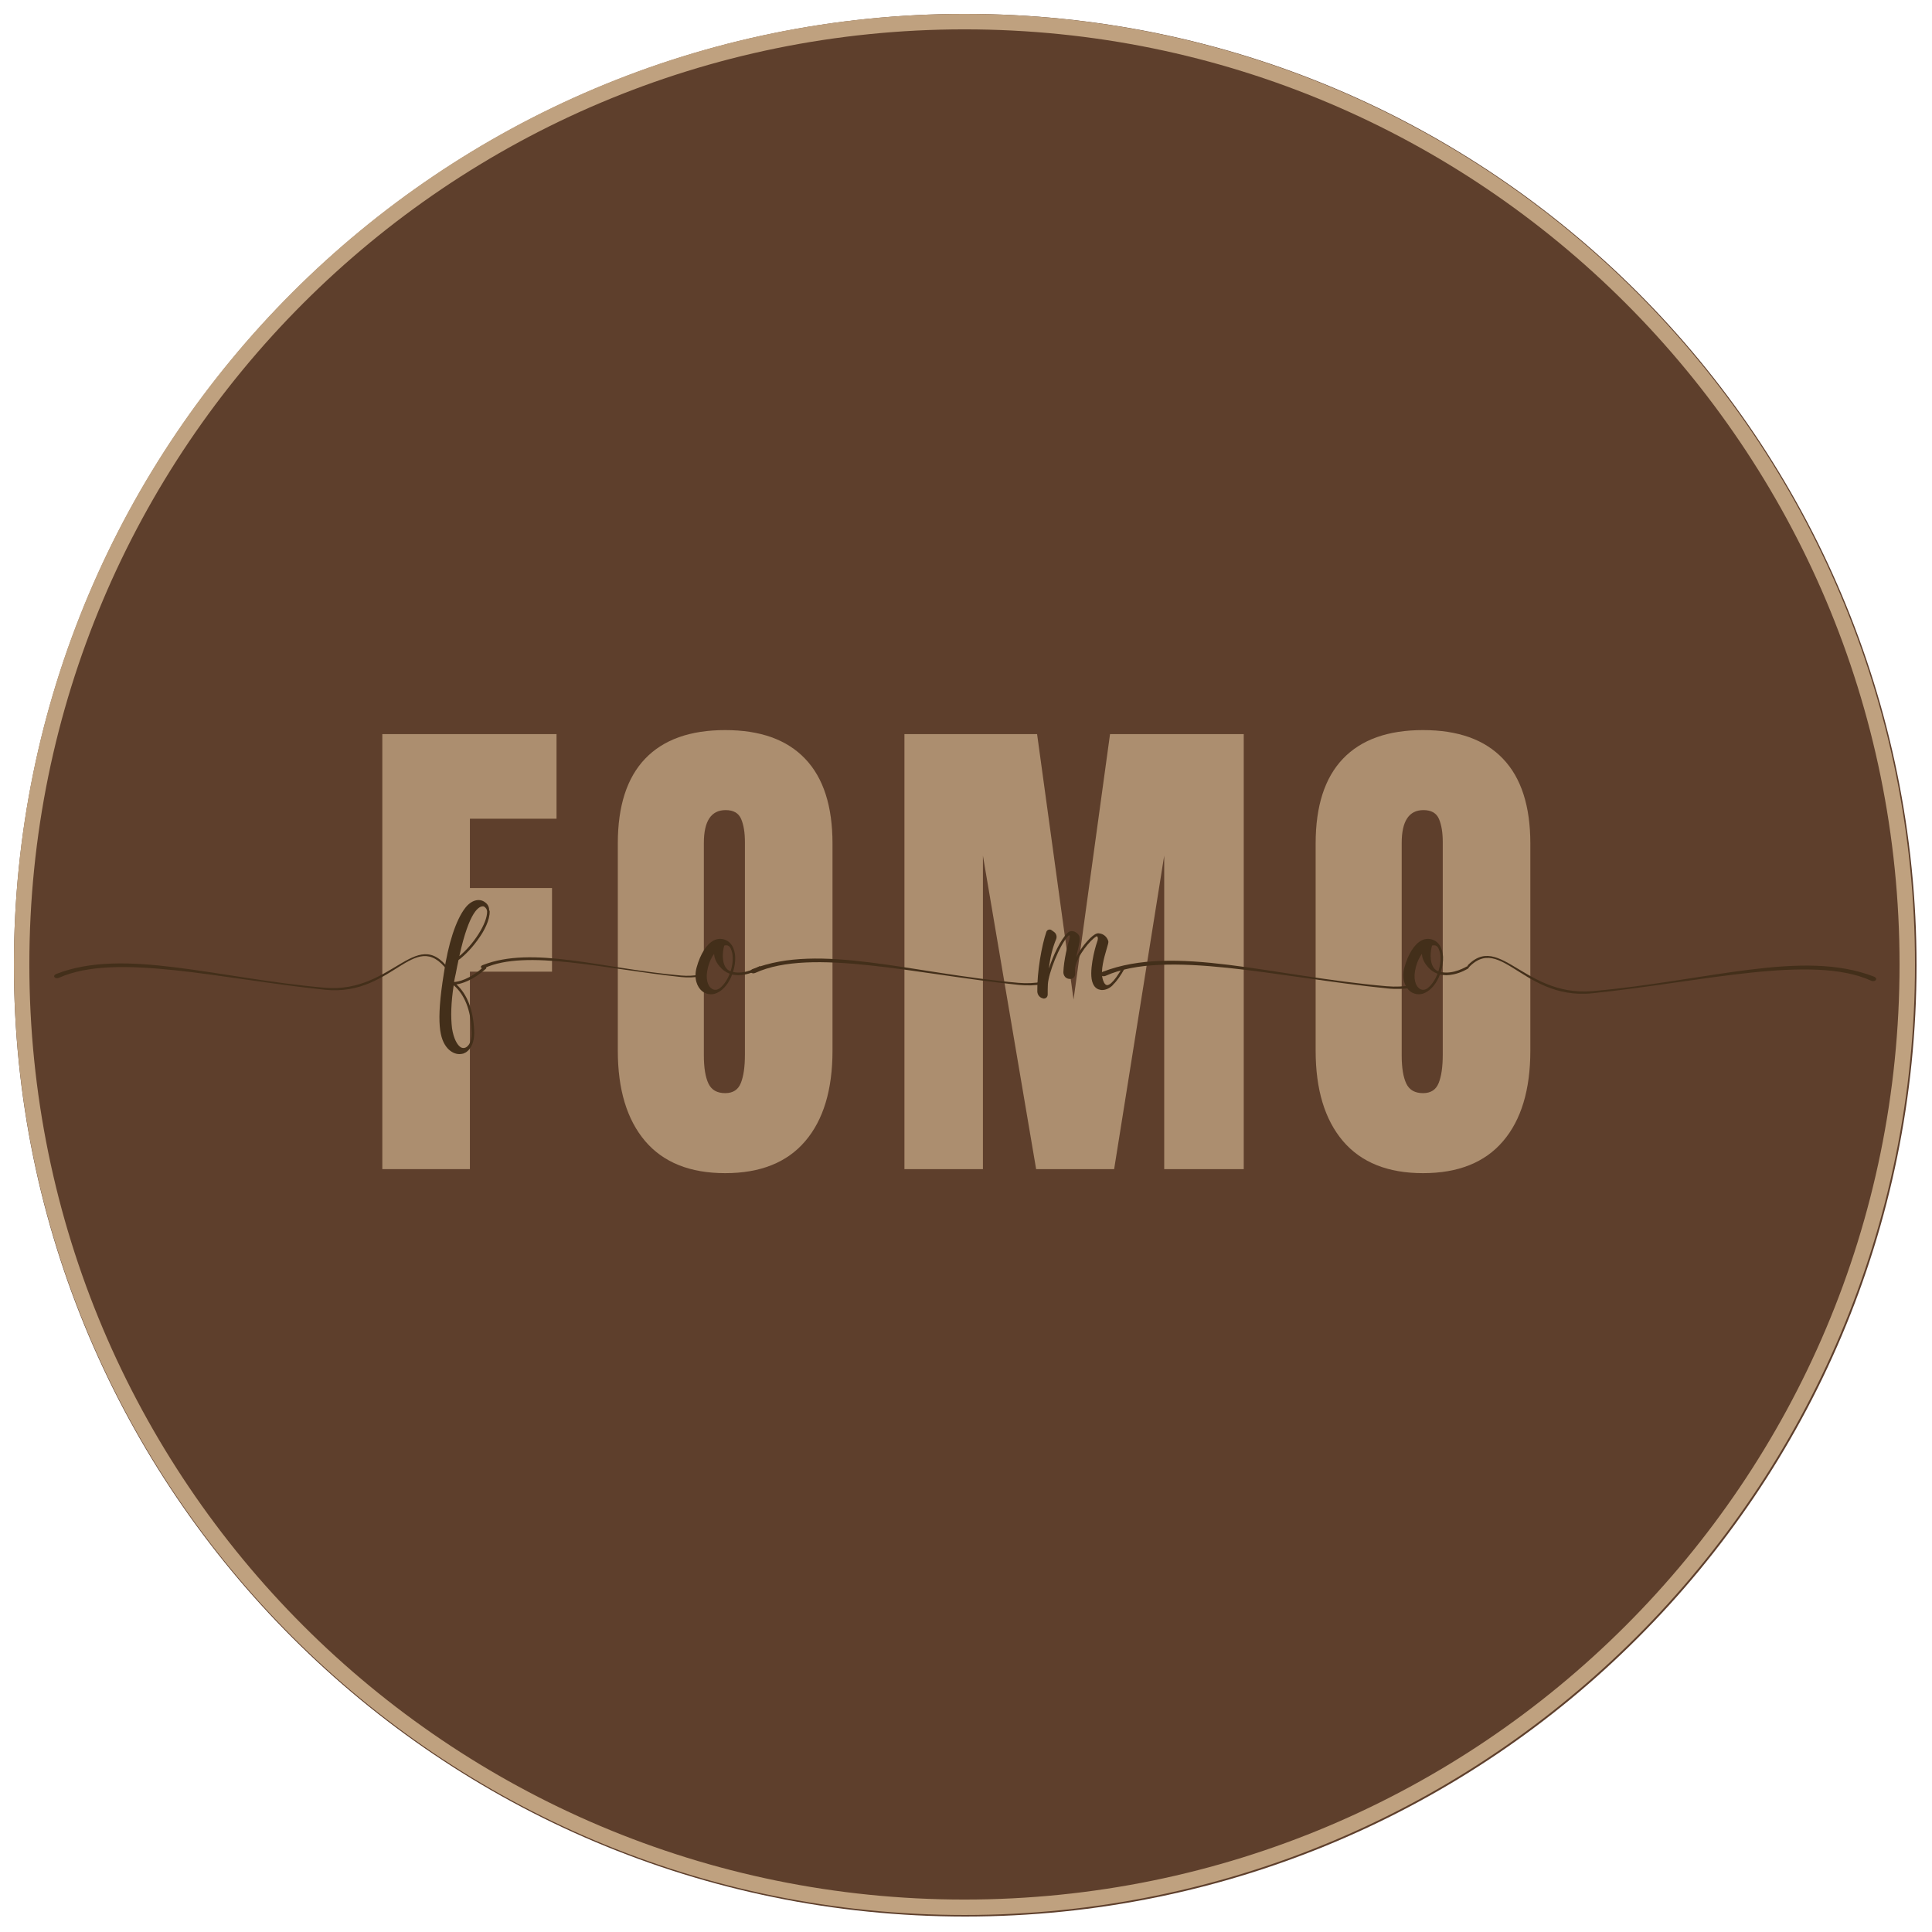
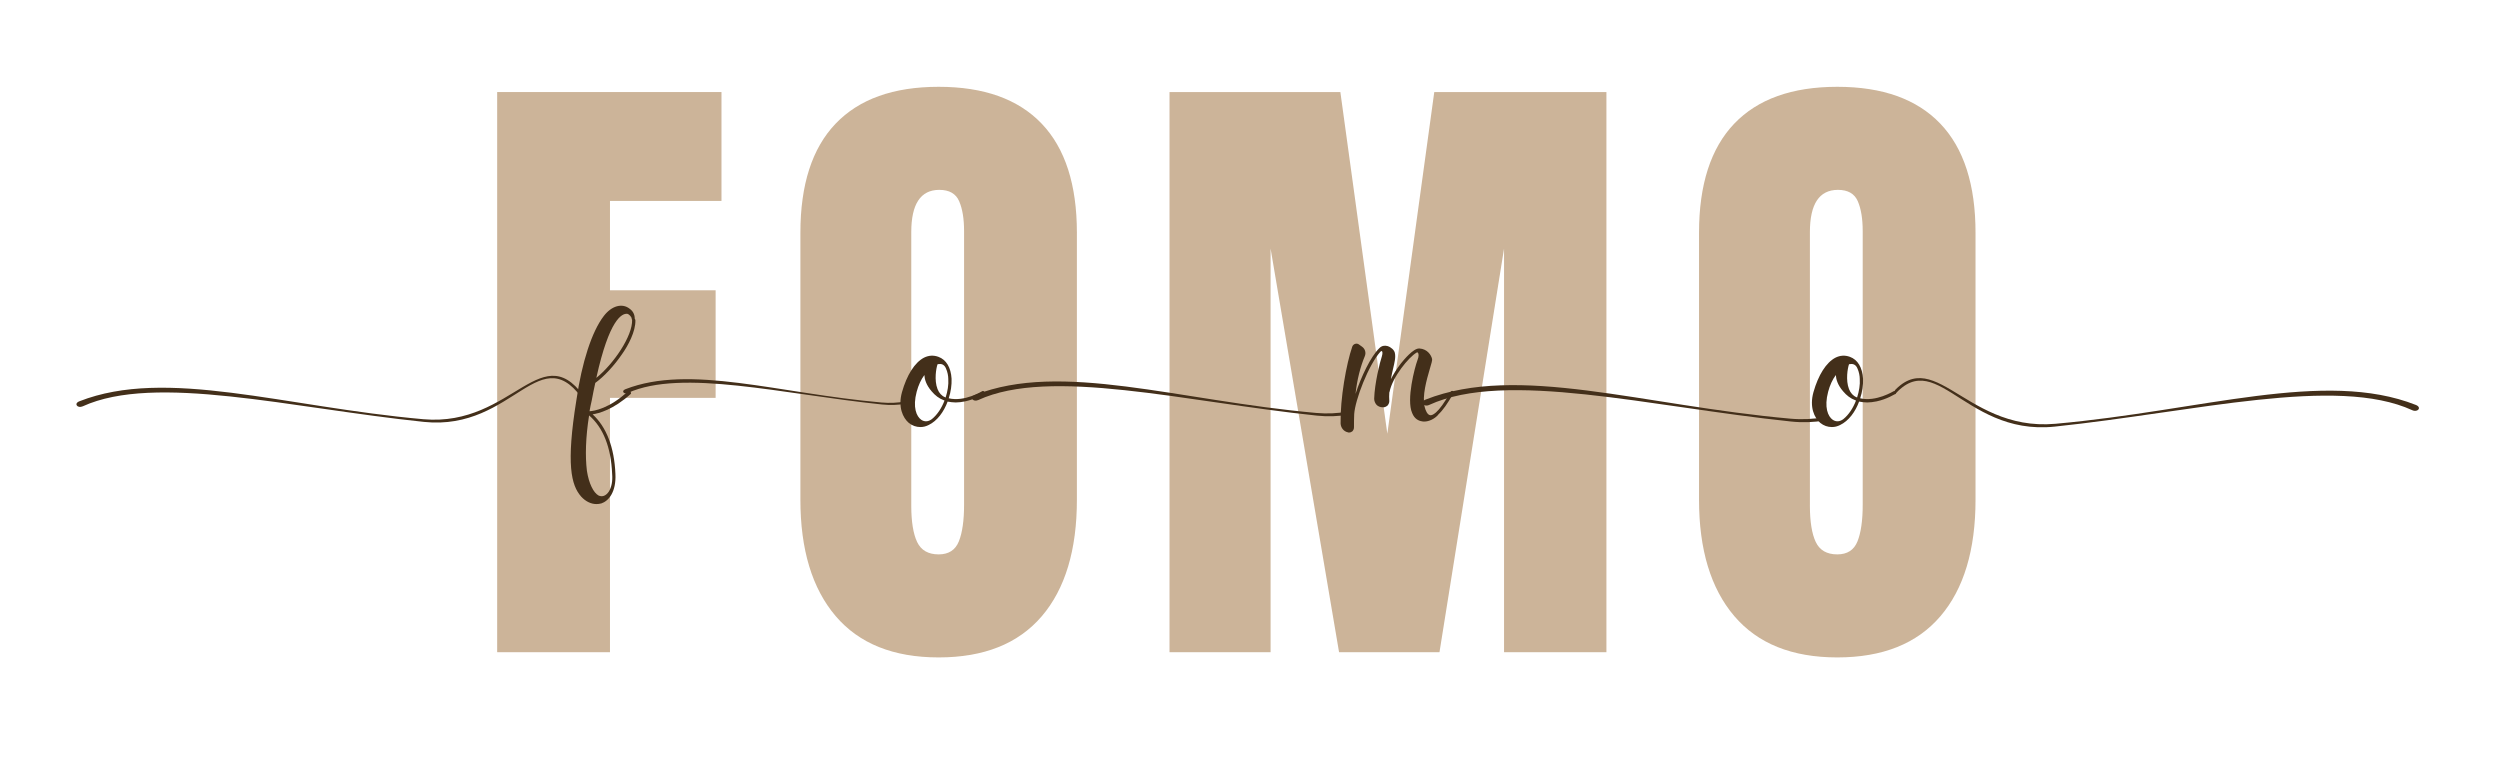
- <svg xmlns="http://www.w3.org/2000/svg" width="500" zoomAndPan="magnify" viewBox="0 0 375 375" height="500" preserveAspectRatio="xMidYMid meet" version="1.0">
+ <svg xmlns="http://www.w3.org/2000/svg" width="1920" zoomAndPan="magnify" viewBox="0 0 1440 450" height="600" preserveAspectRatio="xMidYMid meet" version="1.0">
  <defs>
-     <filter x="0%" y="0%" width="100%" height="100%" id="550c11843b">
+     <filter x="0%" y="0%" width="100%" height="100%" id="955cb8dc1f">
      <feColorMatrix values="0 0 0 0 1 0 0 0 0 1 0 0 0 0 1 0 0 0 1 0" color-interpolation-filters="sRGB" />
    </filter>
    <g />
-     <clipPath id="74bd574601">
-       <path d="M 2.699 2.699 L 372 2.699 L 372 372 L 2.699 372 Z M 2.699 2.699 " clip-rule="nonzero" />
-     </clipPath>
-     <clipPath id="9e1525abd3">
-       <path d="M 187.352 2.699 C 85.371 2.699 2.699 85.371 2.699 187.352 C 2.699 289.328 85.371 372 187.352 372 C 289.328 372 372 289.328 372 187.352 C 372 85.371 289.328 2.699 187.352 2.699 " clip-rule="nonzero" />
-     </clipPath>
-     <clipPath id="6bc66e4599">
-       <path d="M 2.699 2.699 L 371.699 2.699 L 371.699 371.699 L 2.699 371.699 Z M 2.699 2.699 " clip-rule="nonzero" />
-     </clipPath>
-     <clipPath id="b0cf911ec5">
-       <path d="M 187.199 2.699 C 85.305 2.699 2.699 85.305 2.699 187.199 C 2.699 289.098 85.305 371.699 187.199 371.699 C 289.098 371.699 371.699 289.098 371.699 187.199 C 371.699 85.305 289.098 2.699 187.199 2.699 " clip-rule="nonzero" />
-     </clipPath>
-     <mask id="0618a9a49d">
-       <g filter="url(#550c11843b)">
-         <rect x="-37.5" width="450" fill="#000000" y="-37.5" height="450" fill-opacity="0.8" />
+     <mask id="219a5c2a4c">
+       <g filter="url(#955cb8dc1f)">
+         <rect x="-144" width="1728" fill="#000000" y="-45" height="540" fill-opacity="0.8" />
      </g>
    </mask>
-     <clipPath id="05bee686a9">
-       <rect x="0" width="238" y="0" height="145" />
+     <clipPath id="20f9428a79">
+       <rect x="0" width="907" y="0" height="450" />
    </clipPath>
-     <clipPath id="0c3cb87d96">
-       <path d="M 284.875 185 L 364.375 185 L 364.375 193 L 284.875 193 Z M 284.875 185 " clip-rule="nonzero" />
+     <clipPath id="a92cad9545">
+       <path d="M 1091.41 217 L 1394 217 L 1394 247 L 1091.41 247 Z M 1091.41 217 " clip-rule="nonzero" />
    </clipPath>
-     <clipPath id="d4edbbd0f5">
-       <path d="M 10.383 185 L 88 185 L 88 193 L 10.383 193 Z M 10.383 185 " clip-rule="nonzero" />
+     <clipPath id="09d280b1d0">
+       <path d="M 358 213 L 522.148 213 L 522.148 234 L 358 234 Z M 358 213 " clip-rule="nonzero" />
    </clipPath>
-     <clipPath id="b125072a68">
-       <path d="M 93 184 L 135.68 184 L 135.68 190 L 93 190 Z M 93 184 " clip-rule="nonzero" />
+     <clipPath id="4f4940a131">
+       <path d="M 559 212 L 777.473 212 L 777.473 240 L 559 240 Z M 559 212 " clip-rule="nonzero" />
    </clipPath>
-     <clipPath id="edc01b2061">
-       <path d="M 145.414 184 L 202.414 184 L 202.414 192 L 145.414 192 Z M 145.414 184 " clip-rule="nonzero" />
-     </clipPath>
-     <clipPath id="3d17a25c92">
-       <path d="M 213.129 184 L 274.605 184 L 274.605 192 L 213.129 192 Z M 213.129 184 " clip-rule="nonzero" />
+     <clipPath id="e7a89d95f7">
+       <path d="M 819 214 L 1051.148 214 L 1051.148 244 L 819 244 Z M 819 214 " clip-rule="nonzero" />
    </clipPath>
  </defs>
-   <g clip-path="url(#74bd574601)">
-     <g clip-path="url(#9e1525abd3)">
-       <path fill="#5e3f2c" d="M 2.699 2.699 L 372 2.699 L 372 372 L 2.699 372 Z M 2.699 2.699 " fill-opacity="1" fill-rule="nonzero" />
-     </g>
-   </g>
-   <g clip-path="url(#6bc66e4599)">
-     <g clip-path="url(#b0cf911ec5)">
-       <path stroke-linecap="butt" transform="matrix(0.749405, 0, 0, 0.749405, 2.700004, 2.7)" fill="none" stroke-linejoin="miter" d="M 246.194 -0.001 C 110.227 -0.001 -0.001 110.227 -0.001 246.194 C -0.001 382.167 110.227 492.39 246.194 492.39 C 382.167 492.39 492.39 382.167 492.39 246.194 C 492.39 110.227 382.167 -0.001 246.194 -0.001 " stroke="#bfa17f" stroke-width="8" stroke-opacity="1" stroke-miterlimit="4" />
-     </g>
-   </g>
-   <g mask="url(#0618a9a49d)">
-     <g transform="matrix(1, 0, 0, 1, 70, 115)">
-       <g clip-path="url(#05bee686a9)">
+   <g mask="url(#219a5c2a4c)">
+     <g transform="matrix(1, 0, 0, 1, 271, 0)">
+       <g clip-path="url(#20f9428a79)">
        <g fill="#bfa17f" fill-opacity="1">
-           <g transform="translate(0.474057, 111.9281)">
+           <g transform="translate(1.090835, 375.672)">
            <g>
-               <path d="M 3.734 0 L 3.734 -84.438 L 37.547 -84.438 L 37.547 -68.016 L 20.734 -68.016 L 20.734 -54.562 L 36.672 -54.562 L 36.672 -38.328 L 20.734 -38.328 L 20.734 0 Z M 3.734 0 " />
+               <path d="M 14.281 0 L 14.281 -322.656 L 143.484 -322.656 L 143.484 -259.938 L 79.25 -259.938 L 79.25 -208.469 L 140.109 -208.469 L 140.109 -146.5 L 79.25 -146.5 L 79.25 0 Z M 14.281 0 " />
            </g>
          </g>
        </g>
        <g fill="#bfa17f" fill-opacity="1">
-           <g transform="translate(46.86903, 111.9281)">
+           <g transform="translate(178.3861, 375.672)">
            <g>
-               <path d="M 23.891 0.781 C 17.066 0.781 11.883 -1.297 8.344 -5.453 C 4.812 -9.617 3.047 -15.469 3.047 -23 L 3.047 -63.203 C 3.047 -70.473 4.812 -75.957 8.344 -79.656 C 11.883 -83.363 17.066 -85.219 23.891 -85.219 C 30.703 -85.219 35.875 -83.363 39.406 -79.656 C 42.945 -75.957 44.719 -70.473 44.719 -63.203 L 44.719 -23 C 44.719 -15.395 42.945 -9.531 39.406 -5.406 C 35.875 -1.281 30.703 0.781 23.891 0.781 Z M 23.891 -14.75 C 25.391 -14.75 26.398 -15.398 26.922 -16.703 C 27.453 -18.016 27.719 -19.852 27.719 -22.219 L 27.719 -63.5 C 27.719 -65.332 27.473 -66.82 26.984 -67.969 C 26.492 -69.113 25.492 -69.688 23.984 -69.688 C 21.16 -69.688 19.75 -67.555 19.75 -63.297 L 19.75 -22.109 C 19.75 -19.691 20.047 -17.859 20.641 -16.609 C 21.234 -15.367 22.316 -14.75 23.891 -14.75 Z M 23.891 -14.75 " />
+               <path d="M 91.281 3 C 65.238 3 45.453 -4.945 31.922 -20.844 C 18.398 -36.75 11.641 -59.098 11.641 -87.891 L 11.641 -241.531 C 11.641 -269.32 18.398 -290.289 31.922 -304.438 C 45.453 -318.594 65.238 -325.672 91.281 -325.672 C 117.32 -325.672 137.102 -318.594 150.625 -304.438 C 164.145 -290.289 170.906 -269.32 170.906 -241.531 L 170.906 -87.891 C 170.906 -58.848 164.145 -36.438 150.625 -20.656 C 137.102 -4.883 117.32 3 91.281 3 Z M 91.281 -56.344 C 97.039 -56.344 100.922 -58.848 102.922 -63.859 C 104.922 -68.867 105.922 -75.879 105.922 -84.891 L 105.922 -242.656 C 105.922 -249.664 104.984 -255.359 103.109 -259.734 C 101.234 -264.117 97.414 -266.312 91.656 -266.312 C 80.883 -266.312 75.5 -258.176 75.5 -241.906 L 75.5 -84.516 C 75.5 -75.254 76.625 -68.242 78.875 -63.484 C 81.133 -58.723 85.27 -56.344 91.281 -56.344 Z M 91.281 -56.344 " />
            </g>
          </g>
        </g>
        <g fill="#bfa17f" fill-opacity="1">
-           <g transform="translate(101.8156, 111.9281)">
+           <g transform="translate(388.3608, 375.672)">
            <g>
-               <path d="M 3.734 0 L 3.734 -84.438 L 29.484 -84.438 L 36.562 -32.922 L 43.641 -84.438 L 69.594 -84.438 L 69.594 0 L 54.156 0 L 54.156 -60.844 L 44.438 0 L 29.297 0 L 18.969 -60.844 L 18.969 0 Z M 3.734 0 " />
+               <path d="M 14.281 0 L 14.281 -322.656 L 112.688 -322.656 L 139.734 -125.828 L 166.781 -322.656 L 265.938 -322.656 L 265.938 0 L 206.969 0 L 206.969 -232.516 L 169.781 0 L 111.938 0 L 72.5 -232.516 L 72.5 0 Z M 14.281 0 " />
            </g>
          </g>
        </g>
        <g fill="#bfa17f" fill-opacity="1">
-           <g transform="translate(182.3186, 111.9281)">
+           <g transform="translate(695.9976, 375.672)">
            <g>
-               <path d="M 23.891 0.781 C 17.066 0.781 11.883 -1.297 8.344 -5.453 C 4.812 -9.617 3.047 -15.469 3.047 -23 L 3.047 -63.203 C 3.047 -70.473 4.812 -75.957 8.344 -79.656 C 11.883 -83.363 17.066 -85.219 23.891 -85.219 C 30.703 -85.219 35.875 -83.363 39.406 -79.656 C 42.945 -75.957 44.719 -70.473 44.719 -63.203 L 44.719 -23 C 44.719 -15.395 42.945 -9.531 39.406 -5.406 C 35.875 -1.281 30.703 0.781 23.891 0.781 Z M 23.891 -14.75 C 25.391 -14.75 26.398 -15.398 26.922 -16.703 C 27.453 -18.016 27.719 -19.852 27.719 -22.219 L 27.719 -63.5 C 27.719 -65.332 27.473 -66.82 26.984 -67.969 C 26.492 -69.113 25.492 -69.688 23.984 -69.688 C 21.16 -69.688 19.75 -67.555 19.75 -63.297 L 19.75 -22.109 C 19.75 -19.691 20.047 -17.859 20.641 -16.609 C 21.234 -15.367 22.316 -14.75 23.891 -14.75 Z M 23.891 -14.75 " />
+               <path d="M 91.281 3 C 65.238 3 45.453 -4.945 31.922 -20.844 C 18.398 -36.75 11.641 -59.098 11.641 -87.891 L 11.641 -241.531 C 11.641 -269.32 18.398 -290.289 31.922 -304.438 C 45.453 -318.594 65.238 -325.672 91.281 -325.672 C 117.32 -325.672 137.102 -318.594 150.625 -304.438 C 164.145 -290.289 170.906 -269.32 170.906 -241.531 L 170.906 -87.891 C 170.906 -58.848 164.145 -36.438 150.625 -20.656 C 137.102 -4.883 117.32 3 91.281 3 Z M 91.281 -56.344 C 97.039 -56.344 100.922 -58.848 102.922 -63.859 C 104.922 -68.867 105.922 -75.879 105.922 -84.891 L 105.922 -242.656 C 105.922 -249.664 104.984 -255.359 103.109 -259.734 C 101.234 -264.117 97.414 -266.312 91.656 -266.312 C 80.883 -266.312 75.5 -258.176 75.5 -241.906 L 75.5 -84.516 C 75.5 -75.254 76.625 -68.242 78.875 -63.484 C 81.133 -58.723 85.27 -56.344 91.281 -56.344 Z M 91.281 -56.344 " />
            </g>
          </g>
        </g>
      </g>
    </g>
  </g>
  <g fill="#432f1a" fill-opacity="1">
-     <g transform="translate(86.27975, 194.4118)">
+     <g transform="translate(332.4912, 251.4132)">
      <g>
-         <path d="M 8.07 -6.418 C 8.168 -6.516 8.07 -6.68 8.004 -6.781 C 7.906 -6.879 7.738 -6.879 7.641 -6.812 C 4.895 -4.234 2.547 -3.836 1.852 -3.805 C 1.953 -4.332 2.051 -4.895 2.184 -5.426 C 2.348 -6.383 2.547 -7.242 2.711 -8.039 L 2.711 -8.07 C 4.035 -9.031 5.59 -10.684 6.812 -12.504 C 7.609 -13.629 8.832 -15.809 8.766 -17.562 L 8.664 -17.762 C 8.664 -18.422 8.367 -18.918 7.906 -19.25 C 6.781 -20.145 5.191 -19.715 4.004 -18.16 C 2.215 -15.844 0.695 -11.215 -0.133 -5.457 C -1.688 4.199 -0.926 7.344 0.594 9.062 C 1.258 9.789 2.082 10.188 2.879 10.188 C 3.141 10.188 3.375 10.156 3.637 10.09 C 4.73 9.723 5.887 8.367 5.754 5.656 C 5.59 1.621 4.398 -1.422 2.316 -3.34 C 3.242 -3.473 5.426 -4.035 8.07 -6.418 Z M 5.258 5.621 C 5.359 6.781 5.16 7.641 4.762 8.301 C 4.332 8.93 3.805 9.164 3.207 8.898 C 2.449 8.469 1.754 7.113 1.457 5.16 C 1.191 2.977 1.258 0.199 1.785 -3.176 C 3.902 -1.355 5.094 1.621 5.258 5.621 Z M 7.543 -18.488 C 7.773 -18.457 8.168 -18.059 8.203 -17.797 C 8.203 -17.73 8.203 -17.664 8.27 -17.598 C 8.367 -15.148 5.457 -10.914 2.879 -8.832 C 4.828 -17.695 6.746 -18.555 7.508 -18.488 Z M 7.543 -18.488 " />
+         <path d="M 30.84 -24.52 C 31.219 -24.902 30.84 -25.531 30.59 -25.91 C 30.211 -26.293 29.578 -26.293 29.199 -26.039 C 18.707 -16.18 9.734 -14.664 7.078 -14.535 C 7.457 -16.559 7.836 -18.707 8.344 -20.73 C 8.973 -24.395 9.734 -27.68 10.363 -30.715 L 10.363 -30.84 C 15.422 -34.508 21.363 -40.828 26.039 -47.777 C 29.07 -52.078 33.75 -60.418 33.496 -67.117 L 33.117 -67.875 C 33.117 -70.406 31.98 -72.301 30.211 -73.562 C 25.91 -76.977 19.844 -75.332 15.293 -69.395 C 8.469 -60.547 2.656 -42.848 -0.504 -20.855 C -6.445 16.051 -3.539 28.062 2.273 34.633 C 4.805 37.414 7.965 38.93 10.996 38.93 C 12.008 38.93 12.895 38.805 13.902 38.551 C 18.074 37.16 22.5 31.98 21.992 21.613 C 21.363 6.195 16.812 -5.434 8.848 -12.766 C 12.387 -13.273 20.73 -15.422 30.84 -24.52 Z M 20.098 21.488 C 20.477 25.91 19.719 29.199 18.203 31.727 C 16.559 34.129 14.535 35.012 12.262 34 C 9.355 32.359 6.699 27.176 5.562 19.719 C 4.551 11.375 4.805 0.758 6.824 -12.133 C 14.914 -5.184 19.465 6.195 20.098 21.488 Z M 28.82 -70.656 C 29.703 -70.531 31.219 -69.016 31.348 -68.004 C 31.348 -67.75 31.348 -67.496 31.602 -67.246 C 31.98 -57.891 20.855 -41.711 10.996 -33.75 C 18.453 -67.625 25.785 -70.91 28.691 -70.656 Z M 28.82 -70.656 " />
      </g>
    </g>
  </g>
  <g fill="#432f1a" fill-opacity="1">
-     <g transform="translate(95.34136, 194.4118)">
+     <g transform="translate(367.1196, 251.4132)">
      <g />
    </g>
  </g>
  <g fill="#432f1a" fill-opacity="1">
-     <g transform="translate(108.6377, 194.4118)">
+     <g transform="translate(417.9306, 251.4132)">
      <g />
    </g>
  </g>
  <g fill="#432f1a" fill-opacity="1">
-     <g transform="translate(121.934, 194.4118)">
+     <g transform="translate(468.7416, 251.4132)">
      <g />
    </g>
  </g>
  <g fill="#432f1a" fill-opacity="1">
-     <g transform="translate(135.227, 194.4118)">
+     <g transform="translate(519.5399, 251.4132)">
      <g>
-         <path d="M 12.402 -6.746 C 12.336 -6.848 12.172 -6.914 12.074 -6.812 C 12.039 -6.812 9.461 -5.191 7.047 -5.754 C 7.375 -6.746 7.508 -7.773 7.477 -8.699 C 7.375 -10.387 6.68 -11.578 5.492 -12.008 C 4.762 -12.27 4.035 -12.238 3.309 -11.875 C 1.918 -11.148 0.727 -9.262 0 -6.68 C -0.629 -4.434 0.133 -2.812 1.023 -2.051 C 1.555 -1.621 2.148 -1.422 2.777 -1.422 C 3.207 -1.422 3.605 -1.523 4.004 -1.719 C 5.324 -2.348 6.316 -3.738 6.879 -5.258 C 7.277 -5.191 7.672 -5.125 8.105 -5.125 C 8.535 -5.125 9.031 -5.191 9.527 -5.293 C 11.082 -5.621 12.27 -6.383 12.336 -6.418 C 12.438 -6.484 12.469 -6.648 12.402 -6.746 Z M 4.5 -2.613 C 3.969 -2.215 3.406 -2.184 2.91 -2.516 C 2.184 -3.012 1.586 -4.398 2.215 -6.746 C 2.48 -7.738 2.879 -8.602 3.375 -9.262 C 3.406 -8.633 3.637 -7.773 4.465 -6.812 C 4.996 -6.184 5.59 -5.723 6.316 -5.457 C 6.352 -5.426 6.383 -5.426 6.418 -5.426 C 5.988 -4.301 5.324 -3.273 4.5 -2.613 Z M 6.582 -5.887 C 6.551 -5.887 6.516 -5.887 6.484 -5.922 C 5.988 -6.117 5.59 -6.551 5.359 -7.145 C 4.828 -8.5 5.16 -10.32 5.359 -10.883 C 5.457 -10.914 5.523 -10.914 5.59 -10.914 C 6.055 -10.98 6.418 -10.75 6.617 -10.285 C 6.879 -9.723 6.98 -9.098 6.98 -8.664 C 7.047 -7.805 6.879 -6.812 6.582 -5.887 Z M 6.582 -5.887 " />
+         <path d="M 47.398 -25.785 C 47.148 -26.164 46.516 -26.418 46.137 -26.039 C 46.008 -26.039 36.148 -19.844 26.922 -21.992 C 28.188 -25.785 28.691 -29.703 28.566 -33.242 C 28.188 -39.688 25.531 -44.238 20.98 -45.883 C 18.203 -46.895 15.422 -46.77 12.641 -45.379 C 7.332 -42.598 2.781 -35.391 0 -25.531 C -2.402 -16.938 0.504 -10.742 3.918 -7.836 C 5.941 -6.195 8.215 -5.434 10.617 -5.434 C 12.262 -5.434 13.777 -5.812 15.293 -6.574 C 20.352 -8.973 24.141 -14.281 26.293 -20.098 C 27.809 -19.844 29.324 -19.594 30.969 -19.594 C 32.609 -19.594 34.508 -19.844 36.402 -20.223 C 42.344 -21.488 46.895 -24.395 47.148 -24.52 C 47.527 -24.773 47.652 -25.406 47.398 -25.785 Z M 17.191 -9.984 C 15.168 -8.469 13.02 -8.344 11.125 -9.605 C 8.344 -11.504 6.066 -16.812 8.469 -25.785 C 9.48 -29.578 10.996 -32.863 12.895 -35.391 C 13.02 -32.988 13.902 -29.703 17.062 -26.039 C 19.086 -23.637 21.363 -21.867 24.141 -20.855 C 24.27 -20.73 24.395 -20.73 24.52 -20.73 C 22.879 -16.434 20.352 -12.512 17.191 -9.984 Z M 25.152 -22.5 C 25.027 -22.5 24.902 -22.5 24.773 -22.625 C 22.879 -23.383 21.363 -25.027 20.477 -27.301 C 18.453 -32.484 19.719 -39.438 20.477 -41.586 C 20.855 -41.711 21.109 -41.711 21.363 -41.711 C 23.133 -41.965 24.52 -41.078 25.281 -39.309 C 26.293 -37.16 26.672 -34.762 26.672 -33.117 C 26.922 -29.832 26.293 -26.039 25.152 -22.5 Z M 25.152 -22.5 " />
      </g>
    </g>
  </g>
  <g fill="#432f1a" fill-opacity="1">
-     <g transform="translate(148.4529, 194.4118)">
+     <g transform="translate(570.0818, 251.4132)">
      <g />
    </g>
  </g>
  <g fill="#432f1a" fill-opacity="1">
-     <g transform="translate(161.7492, 194.4118)">
+     <g transform="translate(620.8928, 251.4132)">
      <g />
    </g>
  </g>
  <g fill="#432f1a" fill-opacity="1">
-     <g transform="translate(175.0456, 194.4118)">
+     <g transform="translate(671.7039, 251.4132)">
      <g />
    </g>
  </g>
  <g fill="#432f1a" fill-opacity="1">
-     <g transform="translate(188.3419, 194.4118)">
+     <g transform="translate(722.5149, 251.4132)">
      <g />
    </g>
  </g>
  <g fill="#432f1a" fill-opacity="1">
-     <g transform="translate(201.6372, 194.4118)">
+     <g transform="translate(773.3221, 251.4132)">
      <g>
-         <path d="M 16.637 -6.848 C 16.504 -6.914 16.371 -6.848 16.309 -6.746 C 15.312 -5.027 14.621 -4.102 14.09 -3.637 C 14.09 -3.637 14.059 -3.637 14.059 -3.605 C 13.629 -3.242 13.363 -3.176 13.199 -3.207 C 12.766 -3.273 12.504 -3.938 12.371 -4.465 C 11.973 -6.117 12.668 -8.535 13.133 -10.121 C 13.395 -11.016 13.527 -11.445 13.496 -11.676 C 13.363 -12.27 12.766 -13.199 11.578 -13.262 C 10.684 -13.328 9.227 -11.543 8.797 -11.016 C 8.168 -10.219 7.672 -9.395 7.277 -8.633 C 7.375 -9.195 7.508 -9.723 7.609 -10.188 C 7.84 -11.18 8.039 -11.941 7.871 -12.637 C 7.773 -13.031 7.309 -13.461 6.781 -13.629 C 6.316 -13.762 5.887 -13.66 5.559 -13.328 C 4.234 -12.039 2.777 -8.965 1.953 -6.418 C 2.184 -8.566 2.68 -10.484 3.34 -12.074 C 3.57 -12.602 3.406 -13.199 2.945 -13.527 L 2.48 -13.859 C 2.316 -13.992 2.117 -14.023 1.887 -13.957 C 1.688 -13.891 1.523 -13.727 1.457 -13.527 C 0.562 -10.914 -0.363 -5.754 -0.297 -1.953 C -0.266 -1.324 0.164 -0.762 0.793 -0.629 C 0.859 -0.594 0.926 -0.594 0.961 -0.594 C 1.156 -0.594 1.324 -0.66 1.457 -0.762 C 1.621 -0.926 1.719 -1.125 1.719 -1.391 C 1.719 -2.051 1.719 -2.746 1.754 -3.375 C 1.887 -5.492 3.902 -10.781 5.723 -12.801 L 5.754 -12.801 C 5.789 -12.867 5.887 -12.898 5.922 -12.867 C 5.988 -12.832 6.086 -12.602 5.922 -12.074 C 5.621 -11.18 4.828 -8.004 4.762 -5.688 C 4.762 -5.359 4.895 -5.027 5.125 -4.762 C 5.359 -4.531 5.688 -4.398 6.055 -4.398 C 6.316 -4.367 6.582 -4.5 6.781 -4.664 C 6.945 -4.863 7.047 -5.094 7.047 -5.324 C 7.012 -5.789 7.012 -6.219 7.047 -6.648 C 7.047 -6.648 7.078 -6.68 7.078 -6.715 C 7.508 -8.965 9.988 -11.973 11.148 -12.637 L 11.18 -12.668 C 11.215 -12.668 11.277 -12.703 11.344 -12.637 C 11.477 -12.504 11.543 -12.141 11.277 -11.477 C 10.883 -10.418 9.594 -5.559 10.484 -3.539 C 10.848 -2.613 11.512 -2.348 11.973 -2.281 C 12.074 -2.25 12.172 -2.25 12.305 -2.25 C 13.031 -2.25 13.859 -2.645 14.422 -3.273 L 14.422 -3.309 C 15.082 -3.902 15.844 -4.961 16.703 -6.516 C 16.77 -6.617 16.738 -6.781 16.637 -6.848 Z M 16.637 -6.848 " />
+         <path d="M 63.578 -26.164 C 63.074 -26.418 62.566 -26.164 62.316 -25.785 C 58.523 -19.211 55.867 -15.672 53.848 -13.902 C 53.848 -13.902 53.719 -13.902 53.719 -13.777 C 52.078 -12.387 51.066 -12.133 50.434 -12.262 C 48.789 -12.512 47.777 -15.043 47.273 -17.062 C 45.758 -23.383 48.41 -32.609 50.18 -38.68 C 51.191 -42.09 51.699 -43.734 51.57 -44.617 C 51.066 -46.895 48.789 -50.434 44.238 -50.688 C 40.828 -50.938 35.266 -44.113 33.621 -42.09 C 31.219 -39.059 29.324 -35.898 27.809 -32.988 C 28.188 -35.141 28.691 -37.16 29.07 -38.93 C 29.957 -42.723 30.715 -45.629 30.082 -48.285 C 29.703 -49.801 27.934 -51.445 25.91 -52.078 C 24.141 -52.582 22.5 -52.203 21.234 -50.938 C 16.18 -46.008 10.617 -34.254 7.457 -24.52 C 8.344 -32.738 10.238 -40.07 12.766 -46.137 C 13.652 -48.156 13.02 -50.434 11.25 -51.699 L 9.48 -52.961 C 8.848 -53.469 8.09 -53.594 7.203 -53.34 C 6.445 -53.086 5.812 -52.457 5.562 -51.699 C 2.148 -41.711 -1.391 -21.992 -1.137 -7.457 C -1.012 -5.055 0.633 -2.906 3.035 -2.402 C 3.285 -2.273 3.539 -2.273 3.664 -2.273 C 4.426 -2.273 5.055 -2.527 5.562 -2.906 C 6.195 -3.539 6.574 -4.297 6.574 -5.309 C 6.574 -7.836 6.574 -10.492 6.699 -12.895 C 7.203 -20.98 14.914 -41.207 21.867 -48.918 L 21.992 -48.918 C 22.121 -49.168 22.5 -49.297 22.625 -49.168 C 22.879 -49.043 23.258 -48.156 22.625 -46.137 C 21.488 -42.723 18.453 -30.59 18.203 -21.742 C 18.203 -20.477 18.707 -19.211 19.594 -18.203 C 20.477 -17.316 21.742 -16.812 23.133 -16.812 C 24.141 -16.684 25.152 -17.191 25.91 -17.824 C 26.543 -18.582 26.922 -19.465 26.922 -20.352 C 26.797 -22.121 26.797 -23.762 26.922 -25.406 C 26.922 -25.406 27.051 -25.531 27.051 -25.66 C 28.691 -34.254 38.172 -45.758 42.598 -48.285 L 42.723 -48.41 C 42.848 -48.41 43.102 -48.539 43.355 -48.285 C 43.859 -47.777 44.113 -46.387 43.102 -43.859 C 41.586 -39.816 36.656 -21.234 40.07 -13.523 C 41.457 -9.984 43.988 -8.973 45.758 -8.723 C 46.137 -8.594 46.516 -8.594 47.02 -8.594 C 49.801 -8.594 52.961 -10.113 55.109 -12.512 L 55.109 -12.641 C 57.637 -14.914 60.547 -18.961 63.832 -24.902 C 64.086 -25.281 63.957 -25.91 63.578 -26.164 Z M 63.578 -26.164 " />
      </g>
    </g>
  </g>
  <g fill="#432f1a" fill-opacity="1">
-     <g transform="translate(219.4277, 194.4118)">
+     <g transform="translate(841.3073, 251.4132)">
      <g />
    </g>
  </g>
  <g fill="#432f1a" fill-opacity="1">
-     <g transform="translate(232.724, 194.4118)">
+     <g transform="translate(892.1184, 251.4132)">
      <g />
    </g>
  </g>
  <g fill="#432f1a" fill-opacity="1">
-     <g transform="translate(246.0204, 194.4118)">
+     <g transform="translate(942.9294, 251.4132)">
      <g />
    </g>
  </g>
  <g fill="#432f1a" fill-opacity="1">
-     <g transform="translate(259.3167, 194.4118)">
+     <g transform="translate(993.7404, 251.4132)">
      <g />
    </g>
  </g>
  <g fill="#432f1a" fill-opacity="1">
-     <g transform="translate(272.612, 194.4118)">
+     <g transform="translate(1044.548, 251.4132)">
      <g>
-         <path d="M 12.402 -6.746 C 12.336 -6.848 12.172 -6.914 12.074 -6.812 C 12.039 -6.812 9.461 -5.191 7.047 -5.754 C 7.375 -6.746 7.508 -7.773 7.477 -8.699 C 7.375 -10.387 6.68 -11.578 5.492 -12.008 C 4.762 -12.27 4.035 -12.238 3.309 -11.875 C 1.918 -11.148 0.727 -9.262 0 -6.68 C -0.629 -4.434 0.133 -2.812 1.023 -2.051 C 1.555 -1.621 2.148 -1.422 2.777 -1.422 C 3.207 -1.422 3.605 -1.523 4.004 -1.719 C 5.324 -2.348 6.316 -3.738 6.879 -5.258 C 7.277 -5.191 7.672 -5.125 8.105 -5.125 C 8.535 -5.125 9.031 -5.191 9.527 -5.293 C 11.082 -5.621 12.27 -6.383 12.336 -6.418 C 12.438 -6.484 12.469 -6.648 12.402 -6.746 Z M 4.5 -2.613 C 3.969 -2.215 3.406 -2.184 2.91 -2.516 C 2.184 -3.012 1.586 -4.398 2.215 -6.746 C 2.48 -7.738 2.879 -8.602 3.375 -9.262 C 3.406 -8.633 3.637 -7.773 4.465 -6.812 C 4.996 -6.184 5.59 -5.723 6.316 -5.457 C 6.352 -5.426 6.383 -5.426 6.418 -5.426 C 5.988 -4.301 5.324 -3.273 4.5 -2.613 Z M 6.582 -5.887 C 6.551 -5.887 6.516 -5.887 6.484 -5.922 C 5.988 -6.117 5.59 -6.551 5.359 -7.145 C 4.828 -8.5 5.16 -10.32 5.359 -10.883 C 5.457 -10.914 5.523 -10.914 5.59 -10.914 C 6.055 -10.98 6.418 -10.75 6.617 -10.285 C 6.879 -9.723 6.98 -9.098 6.98 -8.664 C 7.047 -7.805 6.879 -6.812 6.582 -5.887 Z M 6.582 -5.887 " />
+         <path d="M 47.398 -25.785 C 47.148 -26.164 46.516 -26.418 46.137 -26.039 C 46.008 -26.039 36.148 -19.844 26.922 -21.992 C 28.188 -25.785 28.691 -29.703 28.566 -33.242 C 28.188 -39.688 25.531 -44.238 20.98 -45.883 C 18.203 -46.895 15.422 -46.77 12.641 -45.379 C 7.332 -42.598 2.781 -35.391 0 -25.531 C -2.402 -16.938 0.504 -10.742 3.918 -7.836 C 5.941 -6.195 8.215 -5.434 10.617 -5.434 C 12.262 -5.434 13.777 -5.812 15.293 -6.574 C 20.352 -8.973 24.141 -14.281 26.293 -20.098 C 27.809 -19.844 29.324 -19.594 30.969 -19.594 C 32.609 -19.594 34.508 -19.844 36.402 -20.223 C 42.344 -21.488 46.895 -24.395 47.148 -24.52 C 47.527 -24.773 47.652 -25.406 47.398 -25.785 Z M 17.191 -9.984 C 15.168 -8.469 13.02 -8.344 11.125 -9.605 C 8.344 -11.504 6.066 -16.812 8.469 -25.785 C 9.48 -29.578 10.996 -32.863 12.895 -35.391 C 13.02 -32.988 13.902 -29.703 17.062 -26.039 C 19.086 -23.637 21.363 -21.867 24.141 -20.855 C 24.27 -20.73 24.395 -20.73 24.52 -20.73 C 22.879 -16.434 20.352 -12.512 17.191 -9.984 Z M 25.152 -22.5 C 25.027 -22.5 24.902 -22.5 24.773 -22.625 C 22.879 -23.383 21.363 -25.027 20.477 -27.301 C 18.453 -32.484 19.719 -39.438 20.477 -41.586 C 20.855 -41.711 21.109 -41.711 21.363 -41.711 C 23.133 -41.965 24.52 -41.078 25.281 -39.309 C 26.293 -37.16 26.672 -34.762 26.672 -33.117 C 26.922 -29.832 26.293 -26.039 25.152 -22.5 Z M 25.152 -22.5 " />
      </g>
    </g>
  </g>
-   <g clip-path="url(#0c3cb87d96)">
-     <path fill="#432f1a" d="M 283.441 189.898 C 283.215 190.242 282.914 189.973 283.105 189.668 C 290.273 178.531 294.77 193.641 309.176 192.371 C 331.355 190.418 349.898 184.184 363.699 189.551 C 364.66 189.926 363.984 190.711 363.172 190.344 C 351.688 185.152 330.348 190.59 309.078 192.793 C 294.664 194.285 290.594 178.941 283.441 189.898 Z M 283.441 189.898 " fill-opacity="1" fill-rule="nonzero" />
+   <g clip-path="url(#a92cad9545)">
+     <path fill="#432f1a" d="M 1085.91 234.566 C 1085.055 235.895 1083.898 234.848 1084.637 233.68 C 1111.922 190.734 1129.039 248.992 1183.891 244.102 C 1268.352 236.574 1338.953 212.539 1391.504 233.23 C 1395.168 234.676 1392.59 237.703 1389.5 236.289 C 1345.762 216.262 1264.516 237.23 1183.527 245.727 C 1128.648 251.484 1113.137 192.324 1085.91 234.566 Z M 1085.91 234.566 " fill-opacity="1" fill-rule="nonzero" />
  </g>
-   <g clip-path="url(#d4edbbd0f5)">
-     <path fill="#432f1a" d="M 87.543 189.355 C 87.758 189.688 88.047 189.426 87.863 189.137 C 81.023 178.531 76.734 192.922 62.988 191.715 C 41.82 189.852 24.129 183.918 10.961 189.027 C 10.043 189.383 10.688 190.133 11.461 189.781 C 22.422 184.836 42.785 190.016 63.078 192.113 C 76.832 193.535 80.719 178.922 87.543 189.355 Z M 87.543 189.355 " fill-opacity="1" fill-rule="nonzero" />
+   <path fill="#432f1a" d="M 337.34 232.402 C 338.16 233.668 339.262 232.672 338.555 231.562 C 312.52 190.734 296.188 246.121 243.848 241.469 C 163.254 234.312 95.883 211.461 45.738 231.133 C 42.246 232.508 44.703 235.383 47.652 234.039 C 89.387 215 166.914 234.938 244.195 243.016 C 296.559 248.484 311.359 192.242 337.34 232.402 Z M 337.34 232.402 " fill-opacity="1" fill-rule="nonzero" />
+   <g clip-path="url(#09d280b1d0)">
+     <path fill="#432f1a" d="M 577.441 225.133 C 578.047 226.066 578.871 225.328 578.344 224.508 C 558.949 194.285 546.781 235.285 507.789 231.844 C 447.754 226.543 397.566 209.629 360.211 224.191 C 357.609 225.207 359.441 227.34 361.637 226.344 C 392.727 212.25 450.48 227.008 508.051 232.988 C 547.059 237.039 558.086 195.402 577.441 225.133 Z M 577.441 225.133 " fill-opacity="1" fill-rule="nonzero" />
  </g>
-   <g clip-path="url(#b125072a68)">
-     <path fill="#432f1a" d="M 150.371 187.582 C 150.531 187.828 150.746 187.633 150.609 187.418 C 145.547 179.461 142.371 190.254 132.191 189.348 C 116.52 187.953 103.422 183.5 93.672 187.332 C 92.992 187.602 93.469 188.16 94.043 187.898 C 102.16 184.191 117.234 188.074 132.262 189.648 C 142.441 190.715 145.32 179.758 150.371 187.582 Z M 150.371 187.582 " fill-opacity="1" fill-rule="nonzero" />
+   <g clip-path="url(#4f4940a131)">
+     <path fill="#432f1a" d="M 850.969 228.793 C 851.777 230.055 852.875 229.059 852.172 227.949 C 826.336 187.121 810.125 242.508 758.18 237.859 C 678.199 230.699 611.34 207.852 561.574 227.523 C 558.105 228.895 560.547 231.773 563.473 230.43 C 604.891 211.391 681.832 231.324 758.527 239.402 C 810.496 244.875 825.184 188.633 850.969 228.793 Z M 850.969 228.793 " fill-opacity="1" fill-rule="nonzero" />
  </g>
-   <g clip-path="url(#edc01b2061)">
-     <path fill="#432f1a" d="M 221.957 188.41 C 222.172 188.738 222.457 188.48 222.273 188.191 C 215.5 177.59 211.254 191.973 197.641 190.766 C 176.676 188.906 159.152 182.973 146.113 188.082 C 145.203 188.438 145.844 189.184 146.609 188.836 C 157.465 183.891 177.629 189.07 197.73 191.168 C 211.352 192.586 215.199 177.98 221.957 188.41 Z M 221.957 188.41 " fill-opacity="1" fill-rule="nonzero" />
-   </g>
-   <g clip-path="url(#3d17a25c92)">
-     <path fill="#432f1a" d="M 295.09 188.953 C 295.316 189.297 295.621 189.027 295.426 188.723 C 288.195 177.586 283.656 192.695 269.117 191.426 C 246.73 189.473 228.016 183.242 214.09 188.605 C 213.117 188.98 213.801 189.766 214.621 189.398 C 226.211 184.207 247.746 189.645 269.215 191.848 C 283.762 193.34 287.871 178 295.09 188.953 Z M 295.09 188.953 " fill-opacity="1" fill-rule="nonzero" />
+   <g clip-path="url(#e7a89d95f7)">
+     <path fill="#432f1a" d="M 1130.445 231.496 C 1131.312 232.844 1132.484 231.781 1131.734 230.602 C 1104.121 187.121 1086.797 246.105 1031.281 241.152 C 945.805 233.527 874.352 209.195 821.168 230.145 C 817.465 231.605 820.074 234.672 823.199 233.242 C 867.461 212.965 949.688 234.195 1031.652 242.797 C 1087.191 248.625 1102.891 188.73 1130.445 231.496 Z M 1130.445 231.496 " fill-opacity="1" fill-rule="nonzero" />
  </g>
</svg>
